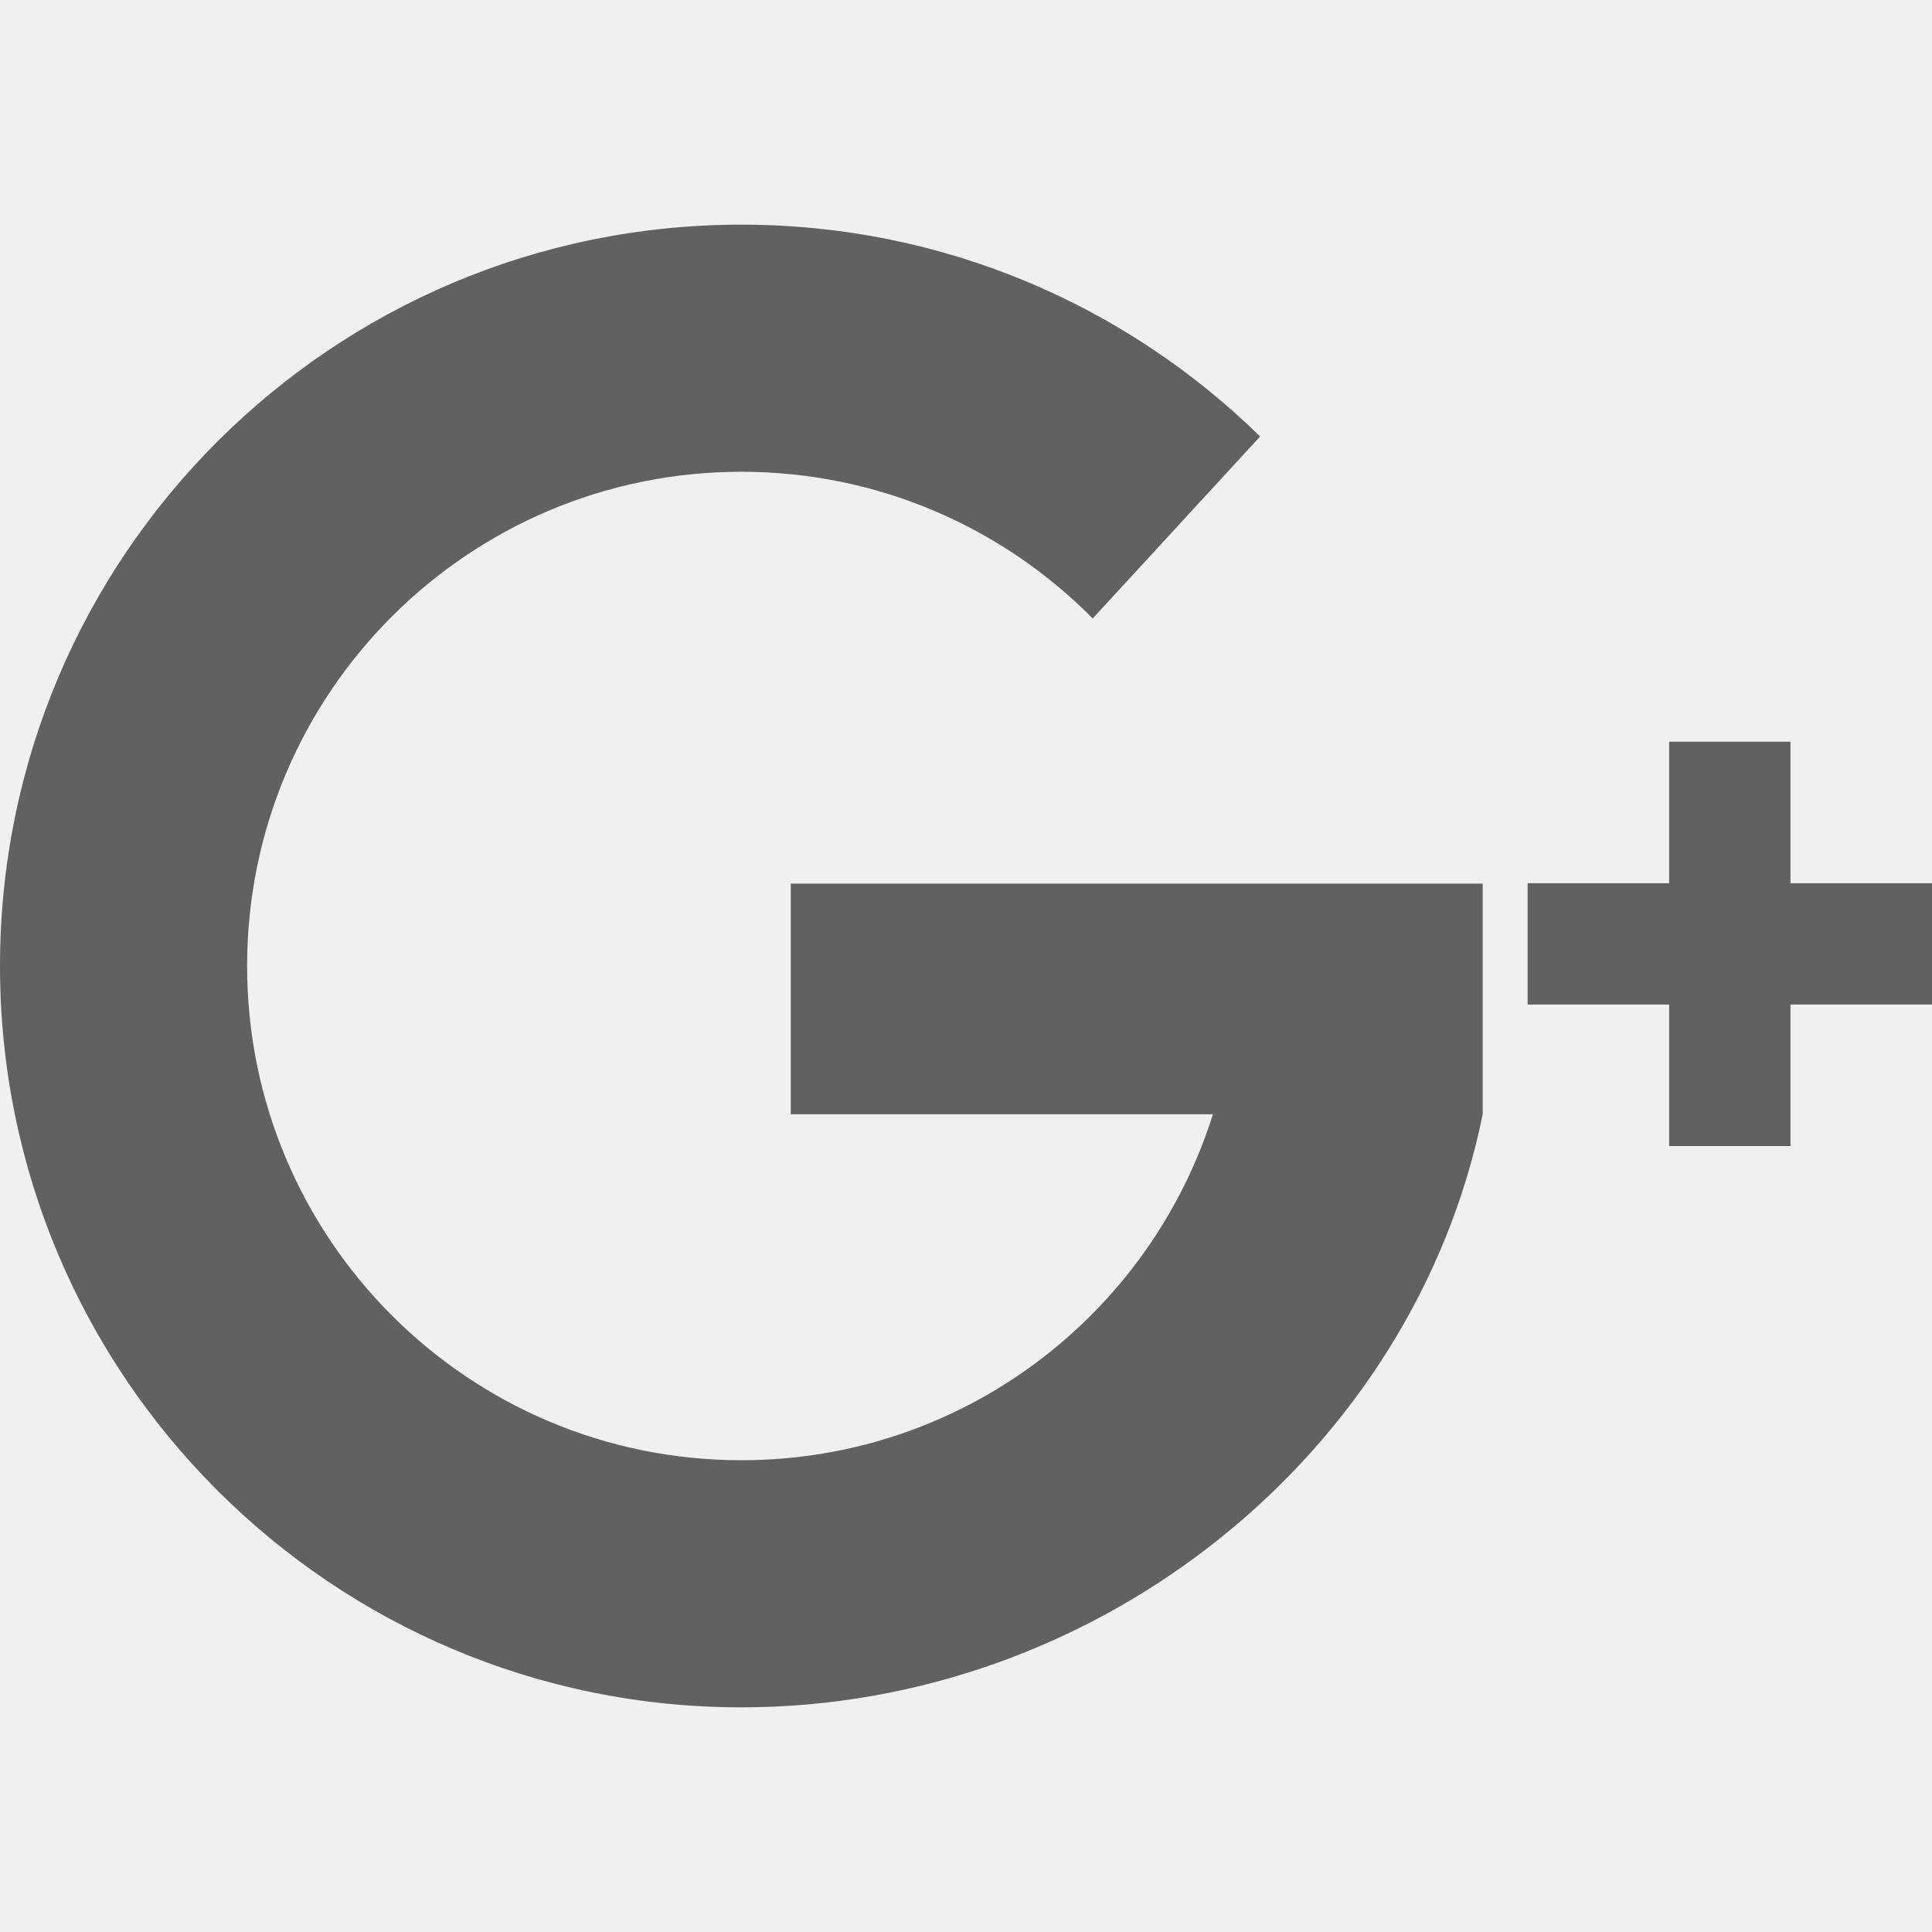
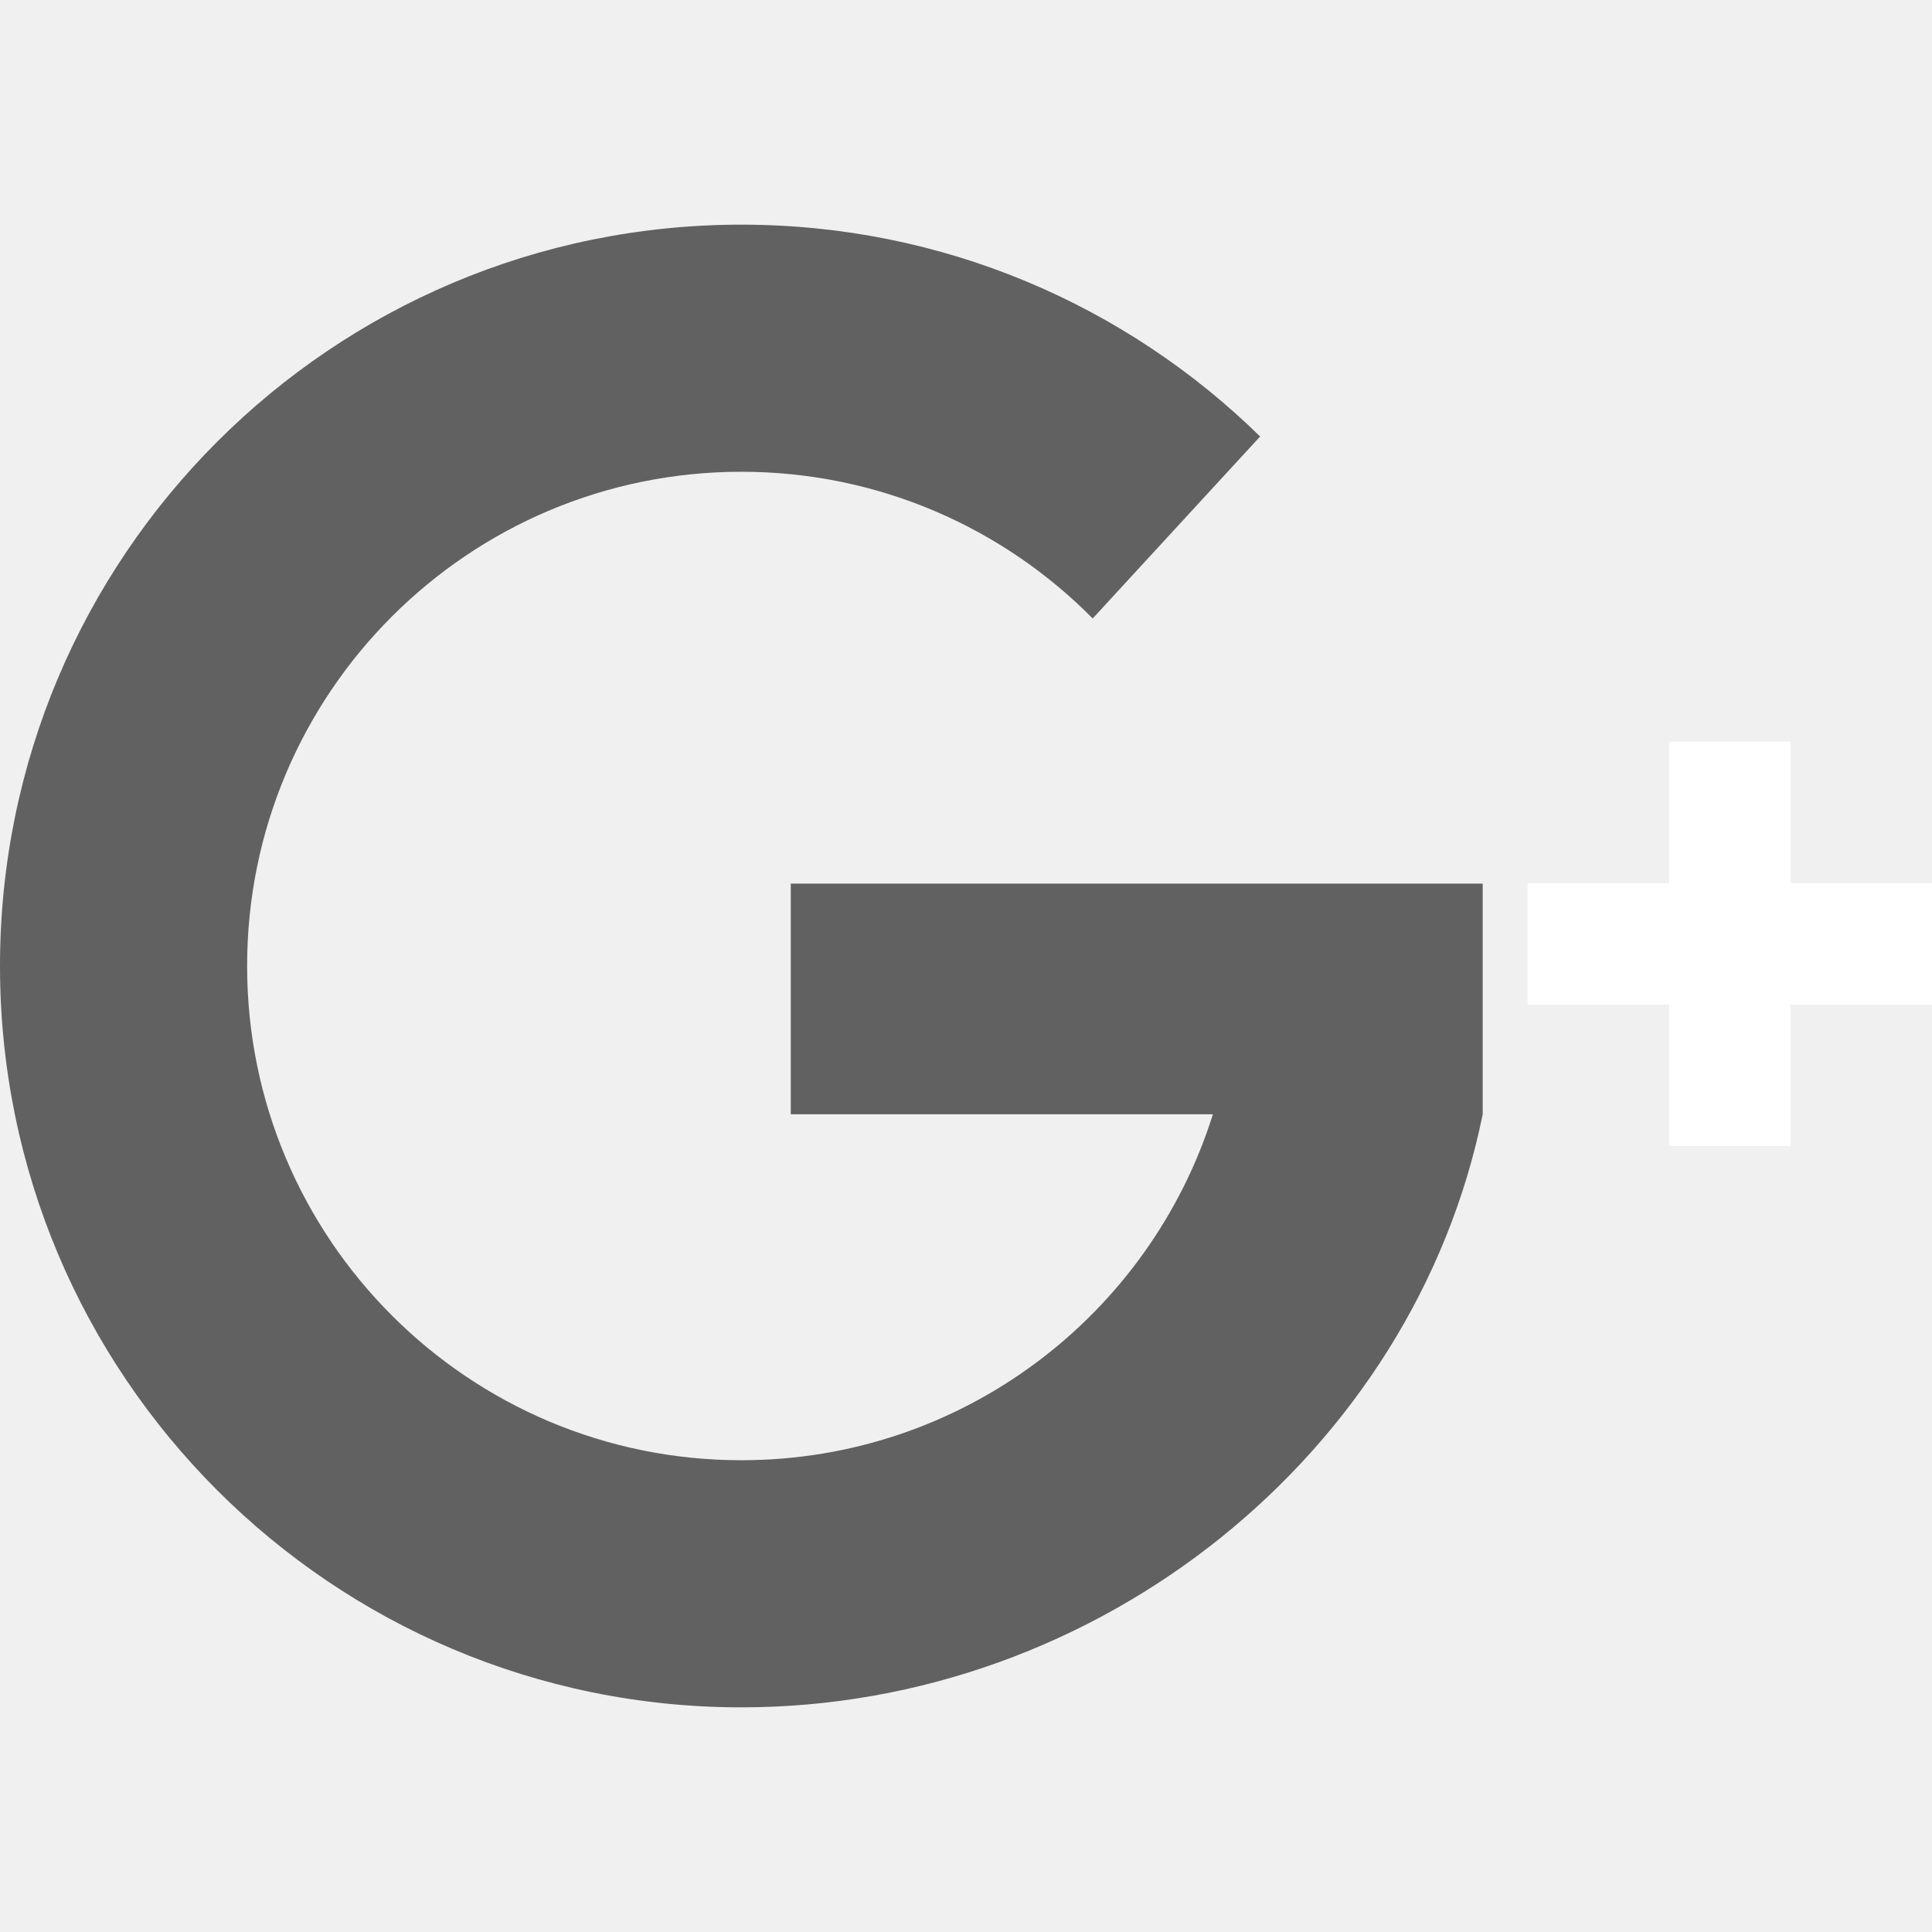
<svg xmlns="http://www.w3.org/2000/svg" version="1.1" id="Capa_1" x="0px" y="0px" viewBox="0 0 491.858 491.858" style="enable-background:new 0 0 491.858 491.858;" xml:space="preserve" width="512px" height="512px">
  <g>
    <g>
      <g>
        <path d="M377.472,224.957H201.319v58.718H308.79c-16.032,51.048-63.714,88.077-120.055,88.077     c-69.492,0-125.823-56.335-125.823-125.824c0-69.492,56.333-125.823,125.823-125.823c34.994,0,66.645,14.289,89.452,37.346     l42.622-46.328c-34.04-33.355-80.65-53.929-132.074-53.929C84.5,57.193,0,141.693,0,245.928s84.5,188.737,188.736,188.737     c91.307,0,171.248-64.844,188.737-150.989v-58.718L377.472,224.957L377.472,224.957z" fill="#616161" />
-         <polygon points="491.858,224.857 455.827,224.857 455.827,188.826 424.941,188.826 424.941,224.857 388.91,224.857      388.91,255.74 424.941,255.74 424.941,291.772 455.827,291.772 455.827,255.74 491.858,255.74    " fill="#616161" />
+         <polygon points="491.858,224.857 455.827,224.857 455.827,188.826 424.941,188.826 424.941,224.857 388.91,224.857      388.91,255.74 424.941,255.74 424.941,291.772 455.827,291.772 455.827,255.74 491.858,255.74    " fill="white" />
      </g>
    </g>
    <g>
	</g>
    <g>
	</g>
    <g>
	</g>
    <g>
	</g>
    <g>
	</g>
    <g>
	</g>
    <g>
	</g>
    <g>
	</g>
    <g>
	</g>
    <g>
	</g>
    <g>
	</g>
    <g>
	</g>
    <g>
	</g>
    <g>
	</g>
    <g>
	</g>
  </g>
  <g>
</g>
  <g>
</g>
  <g>
</g>
  <g>
</g>
  <g>
</g>
  <g>
</g>
  <g>
</g>
  <g>
</g>
  <g>
</g>
  <g>
</g>
  <g>
</g>
  <g>
</g>
  <g>
</g>
  <g>
</g>
  <g>
</g>
</svg>
